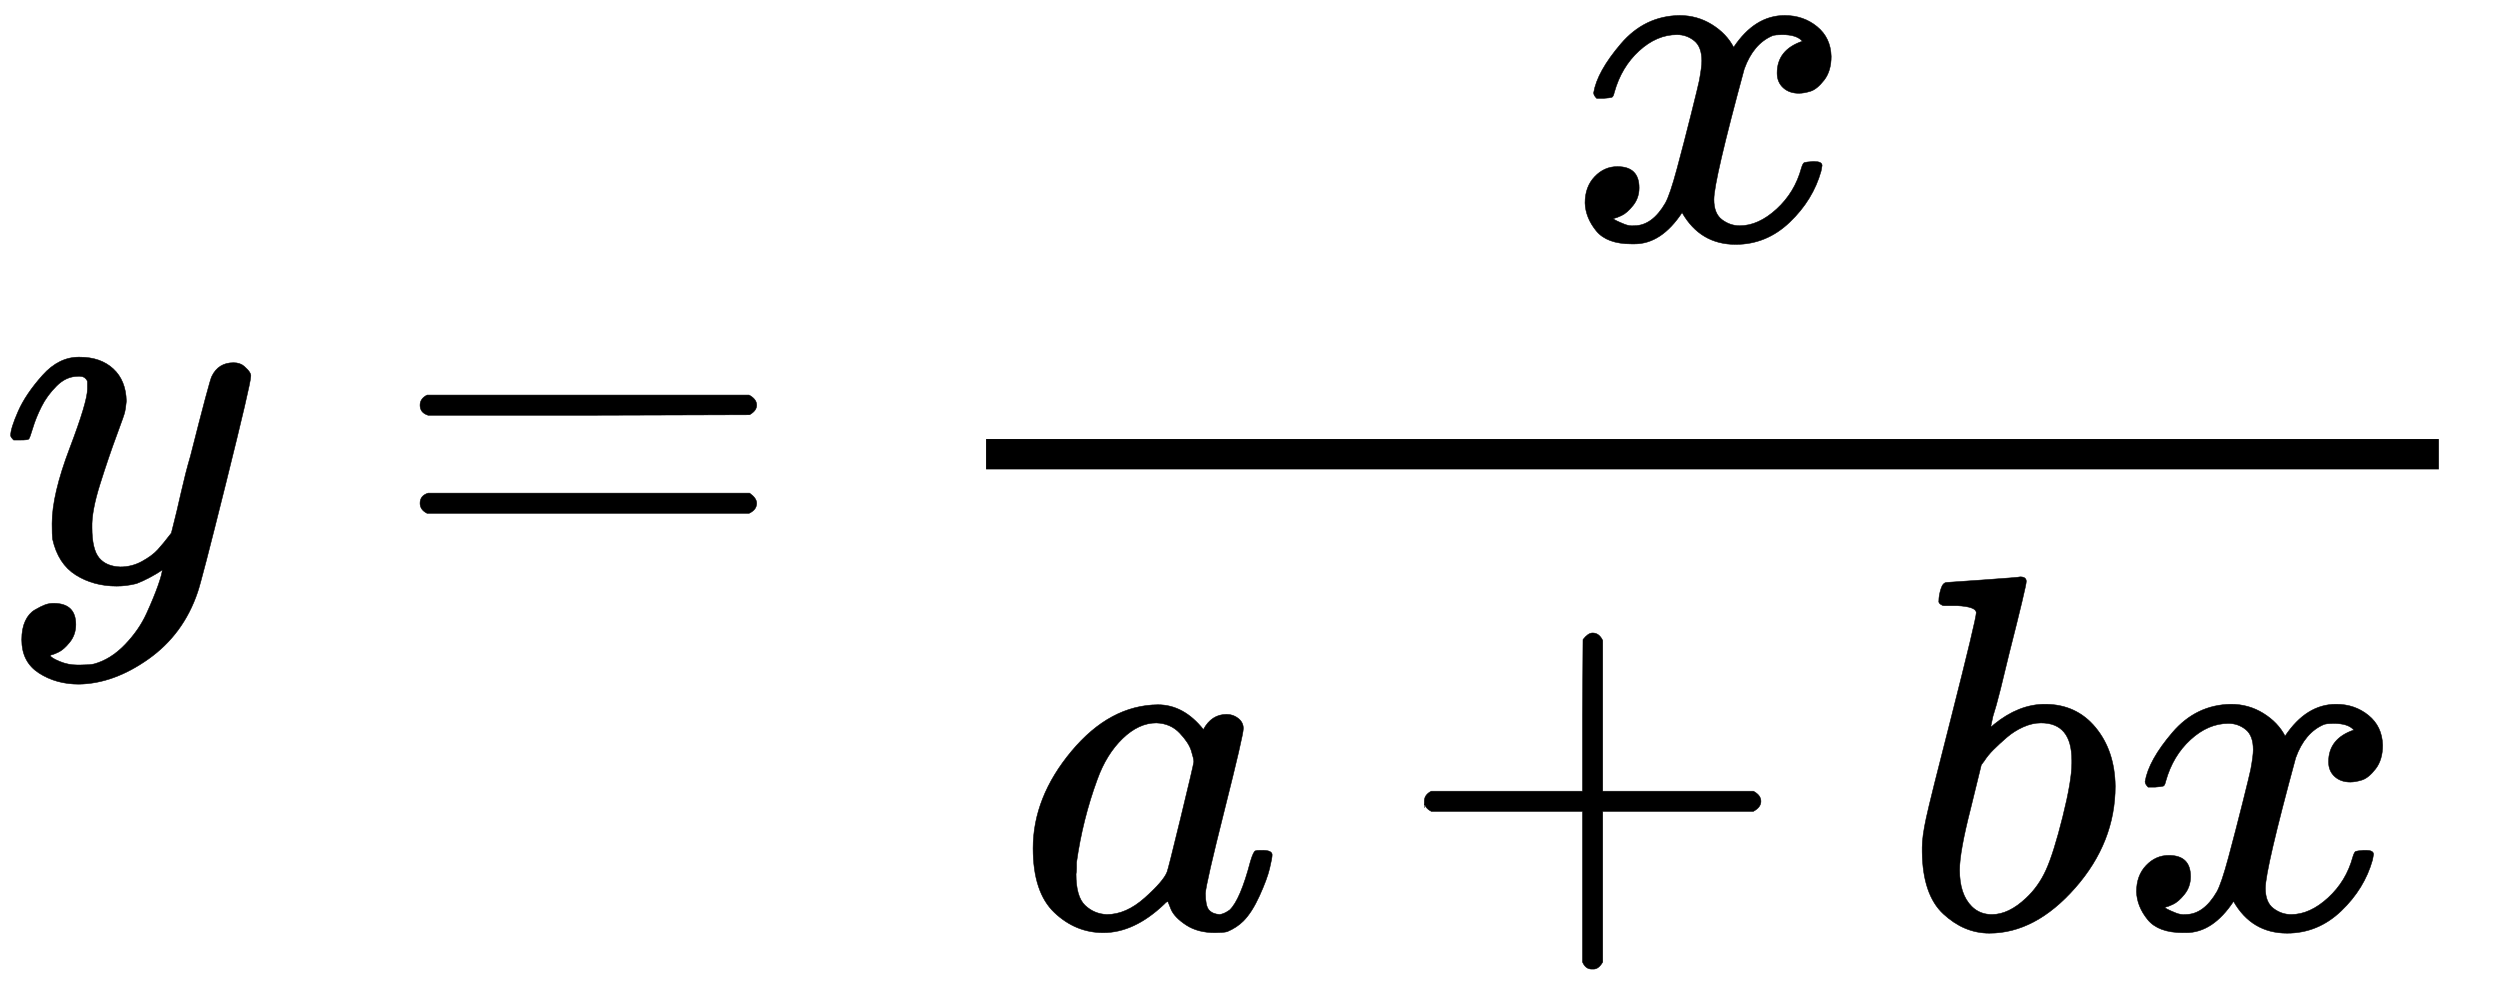
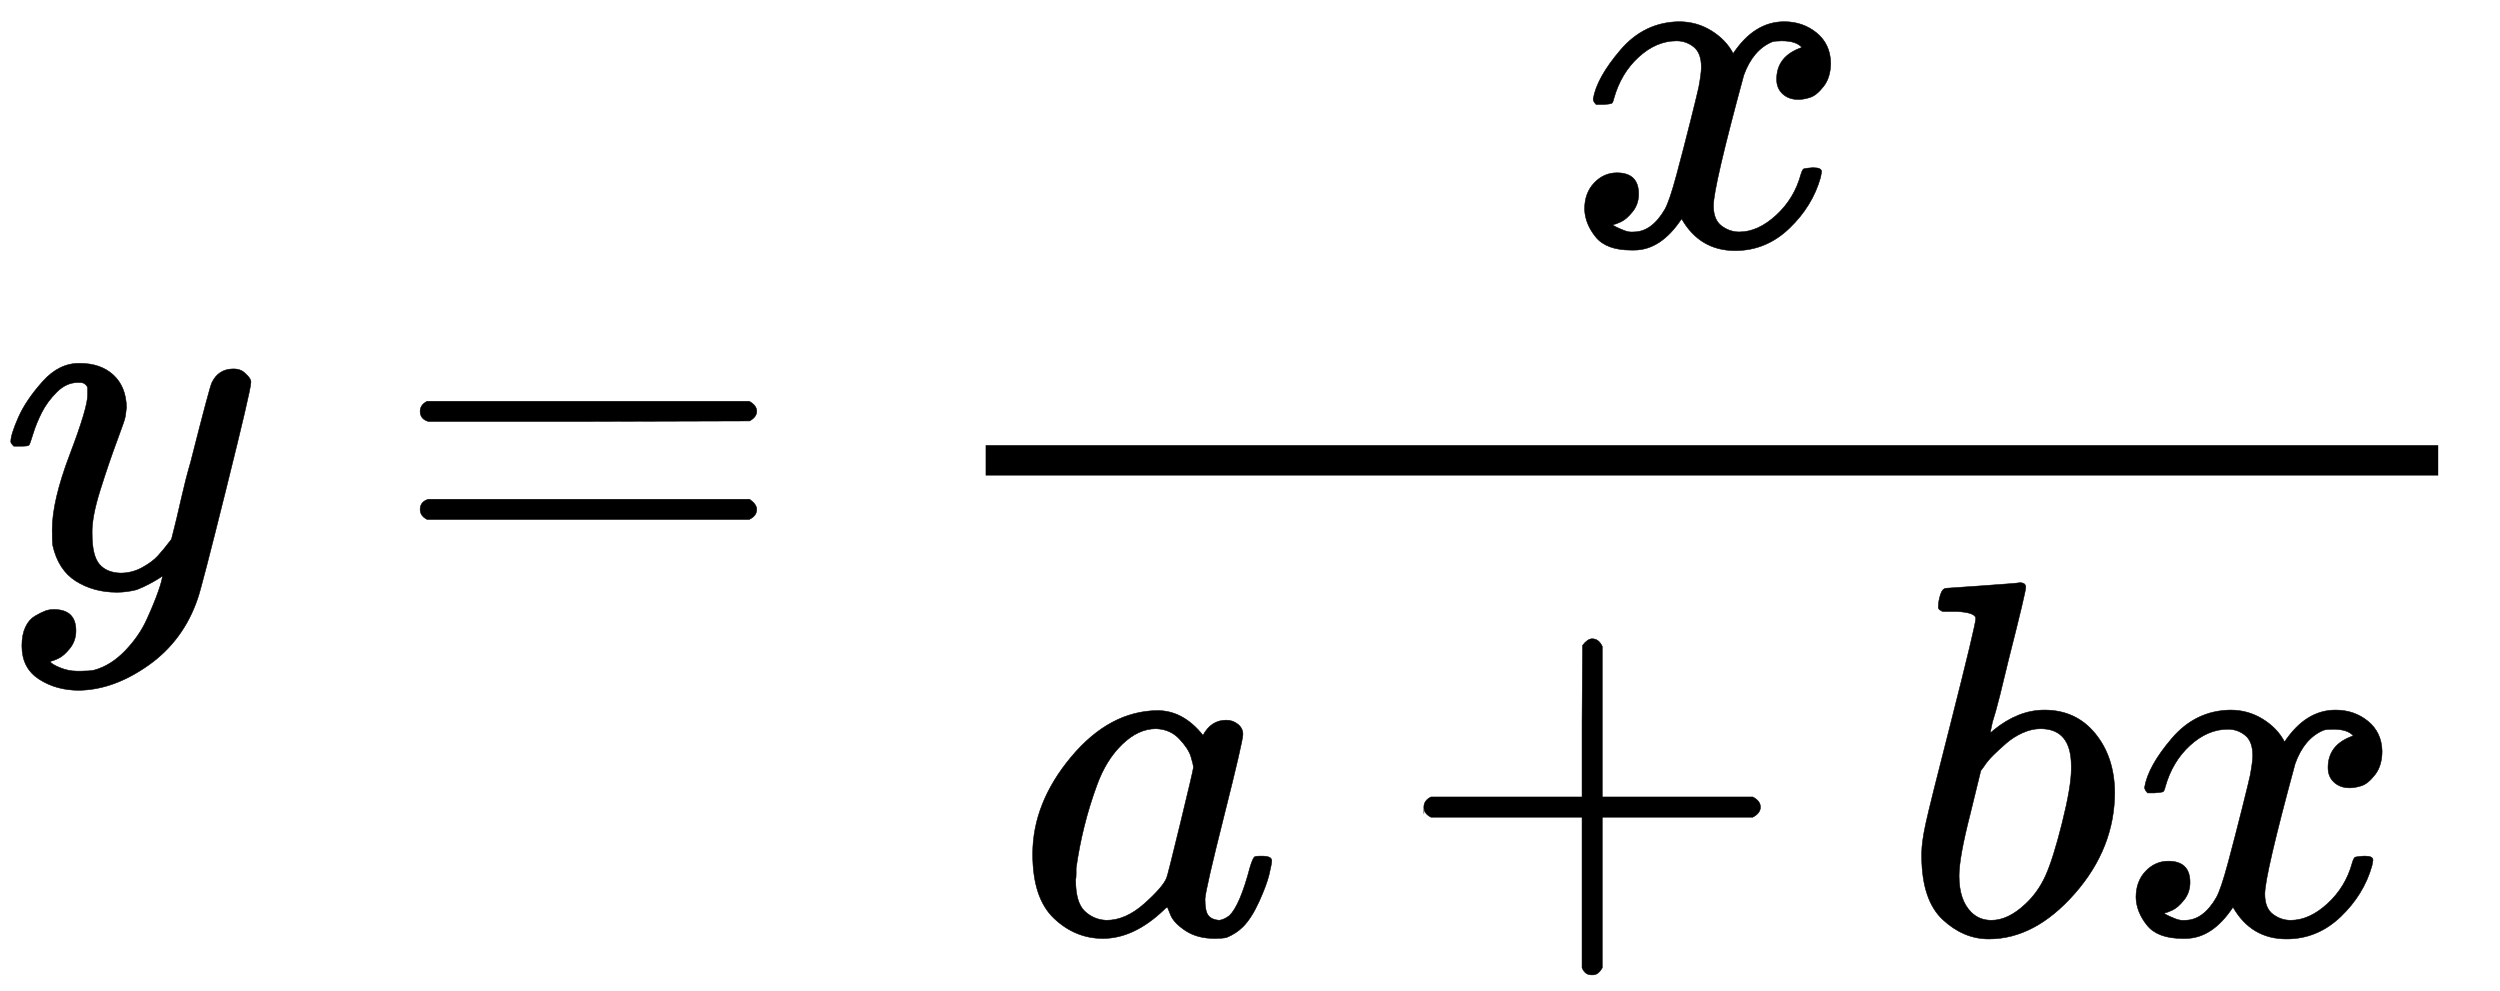
- <svg xmlns="http://www.w3.org/2000/svg" xmlns:xlink="http://www.w3.org/1999/xlink" role="img" aria-hidden="true" style="vertical-align: -2.24ex;font-size: 10pt;font-family: 'Microsoft Sans Serif';color: Black;" viewBox="0 -1378.2 5935.2 2345.9" focusable="false" width="13.785ex" height="5.449ex">
+ <svg xmlns="http://www.w3.org/2000/svg" xmlns:xlink="http://www.w3.org/1999/xlink" role="img" aria-hidden="true" style="vertical-align: -1.85ex;font-size: 10pt;font-family: 'Microsoft Sans Serif';color: Black;" viewBox="0 -1160.9 4946 1959.6" focusable="false" width="11.488ex" height="4.551ex">
  <defs id="MathJax_SVG_glyphs">
    <path id="MJMATHI-79" stroke-width="1" d="M 21 287 Q 21 301 36 335 T 84 406 T 158 442 Q 199 442 224 419 T 250 355 Q 248 336 247 334 Q 247 331 231 288 T 198 191 T 182 105 Q 182 62 196 45 T 238 27 Q 261 27 281 38 T 312 61 T 339 94 Q 339 95 344 114 T 358 173 T 377 247 Q 415 397 419 404 Q 432 431 462 431 Q 475 431 483 424 T 494 412 T 496 403 Q 496 390 447 193 T 391 -23 Q 363 -106 294 -155 T 156 -205 Q 111 -205 77 -183 T 43 -117 Q 43 -95 50 -80 T 69 -58 T 89 -48 T 106 -45 Q 150 -45 150 -87 Q 150 -107 138 -122 T 115 -142 T 102 -147 L 99 -148 Q 101 -153 118 -160 T 152 -167 H 160 Q 177 -167 186 -165 Q 219 -156 247 -127 T 290 -65 T 313 -9 T 321 21 L 315 17 Q 309 13 296 6 T 270 -6 Q 250 -11 231 -11 Q 185 -11 150 11 T 104 82 Q 103 89 103 113 Q 103 170 138 262 T 173 379 Q 173 380 173 381 Q 173 390 173 393 T 169 400 T 158 404 H 154 Q 131 404 112 385 T 82 344 T 65 302 T 57 280 Q 55 278 41 278 H 27 Q 21 284 21 287 Z" />
    <path id="MJMAIN-3D" stroke-width="1" d="M 56 347 Q 56 360 70 367 H 707 Q 722 359 722 347 Q 722 336 708 328 L 390 327 H 72 Q 56 332 56 347 Z M 56 153 Q 56 168 72 173 H 708 Q 722 163 722 153 Q 722 140 707 133 H 70 Q 56 140 56 153 Z" />
    <path id="MJMATHI-78" stroke-width="1" d="M 52 289 Q 59 331 106 386 T 222 442 Q 257 442 286 424 T 329 379 Q 371 442 430 442 Q 467 442 494 420 T 522 361 Q 522 332 508 314 T 481 292 T 458 288 Q 439 288 427 299 T 415 328 Q 415 374 465 391 Q 454 404 425 404 Q 412 404 406 402 Q 368 386 350 336 Q 290 115 290 78 Q 290 50 306 38 T 341 26 Q 378 26 414 59 T 463 140 Q 466 150 469 151 T 485 153 H 489 Q 504 153 504 145 Q 504 144 502 134 Q 486 77 440 33 T 333 -11 Q 263 -11 227 52 Q 186 -10 133 -10 H 127 Q 78 -10 57 16 T 35 71 Q 35 103 54 123 T 99 143 Q 142 143 142 101 Q 142 81 130 66 T 107 46 T 94 41 L 91 40 Q 91 39 97 36 T 113 29 T 132 26 Q 168 26 194 71 Q 203 87 217 139 T 245 247 T 261 313 Q 266 340 266 352 Q 266 380 251 392 T 217 404 Q 177 404 142 372 T 93 290 Q 91 281 88 280 T 72 278 H 58 Q 52 284 52 289 Z" />
    <path id="MJMATHI-61" stroke-width="1" d="M 33 157 Q 33 258 109 349 T 280 441 Q 331 441 370 392 Q 386 422 416 422 Q 429 422 439 414 T 449 394 Q 449 381 412 234 T 374 68 Q 374 43 381 35 T 402 26 Q 411 27 422 35 Q 443 55 463 131 Q 469 151 473 152 Q 475 153 483 153 H 487 Q 506 153 506 144 Q 506 138 501 117 T 481 63 T 449 13 Q 436 0 417 -8 Q 409 -10 393 -10 Q 359 -10 336 5 T 306 36 L 300 51 Q 299 52 296 50 Q 294 48 292 46 Q 233 -10 172 -10 Q 117 -10 75 30 T 33 157 Z M 351 328 Q 351 334 346 350 T 323 385 T 277 405 Q 242 405 210 374 T 160 293 Q 131 214 119 129 Q 119 126 119 118 T 118 106 Q 118 61 136 44 T 179 26 Q 217 26 254 59 T 298 110 Q 300 114 325 217 T 351 328 Z" />
    <path id="MJMAIN-2B" stroke-width="1" d="M 56 237 T 56 250 T 70 270 H 369 V 420 L 370 570 Q 380 583 389 583 Q 402 583 409 568 V 270 H 707 Q 722 262 722 250 T 707 230 H 409 V -68 Q 401 -82 391 -82 H 389 H 387 Q 375 -82 369 -68 V 230 H 70 Q 56 237 56 250 Z" />
    <path id="MJMATHI-62" stroke-width="1" d="M 73 647 Q 73 657 77 670 T 89 683 Q 90 683 161 688 T 234 694 Q 246 694 246 685 T 212 542 Q 204 508 195 472 T 180 418 L 176 399 Q 176 396 182 402 Q 231 442 283 442 Q 345 442 383 396 T 422 280 Q 422 169 343 79 T 173 -11 Q 123 -11 82 27 T 40 150 V 159 Q 40 180 48 217 T 97 414 Q 147 611 147 623 T 109 637 Q 104 637 101 637 H 96 Q 86 637 83 637 T 76 640 T 73 647 Z M 336 325 V 331 Q 336 405 275 405 Q 258 405 240 397 T 207 376 T 181 352 T 163 330 L 157 322 L 136 236 Q 114 150 114 114 Q 114 66 138 42 Q 154 26 178 26 Q 211 26 245 58 Q 270 81 285 114 T 318 219 Q 336 291 336 325 Z" />
  </defs>
  <g fill="currentColor" stroke="currentColor" stroke-width="0" transform="matrix(1 0 0 -1 0 0)">
-     <use transform="scale(1.2)" x="0" y="0" xlink:href="#MJMATHI-79" />
-     <use transform="scale(1.2)" x="775" y="0" xlink:href="#MJMAIN-3D" />
-     <g transform="translate(1864)">
-       <g transform="translate(477)">
-         <rect stroke="none" x="0" y="264" width="3449" height="72" />
-         <use transform="scale(1.2)" x="1150" y="676" xlink:href="#MJMATHI-78" />
-         <g transform="translate(72 -824)">
-           <use transform="scale(1.2)" x="0" y="0" xlink:href="#MJMATHI-61" />
-           <use transform="scale(1.2)" x="751" y="0" xlink:href="#MJMAIN-2B" />
-           <use transform="scale(1.2)" x="1752" y="0" xlink:href="#MJMATHI-62" />
-           <use transform="scale(1.2)" x="2181" y="0" xlink:href="#MJMATHI-78" />
+     <use x="0" y="0" xlink:href="#MJMATHI-79" />
+     <use x="775" y="0" xlink:href="#MJMAIN-3D" />
+     <g transform="translate(1553)">
+       <g transform="translate(397)">
+         <rect stroke="none" x="0" y="220" width="2874" height="60" />
+         <use x="1150" y="676" xlink:href="#MJMATHI-78" />
+         <g transform="translate(60 -686)">
+           <use x="0" y="0" xlink:href="#MJMATHI-61" />
+           <use x="751" y="0" xlink:href="#MJMAIN-2B" />
+           <use x="1752" y="0" xlink:href="#MJMATHI-62" />
+           <use x="2181" y="0" xlink:href="#MJMATHI-78" />
        </g>
      </g>
    </g>
  </g>
</svg>
